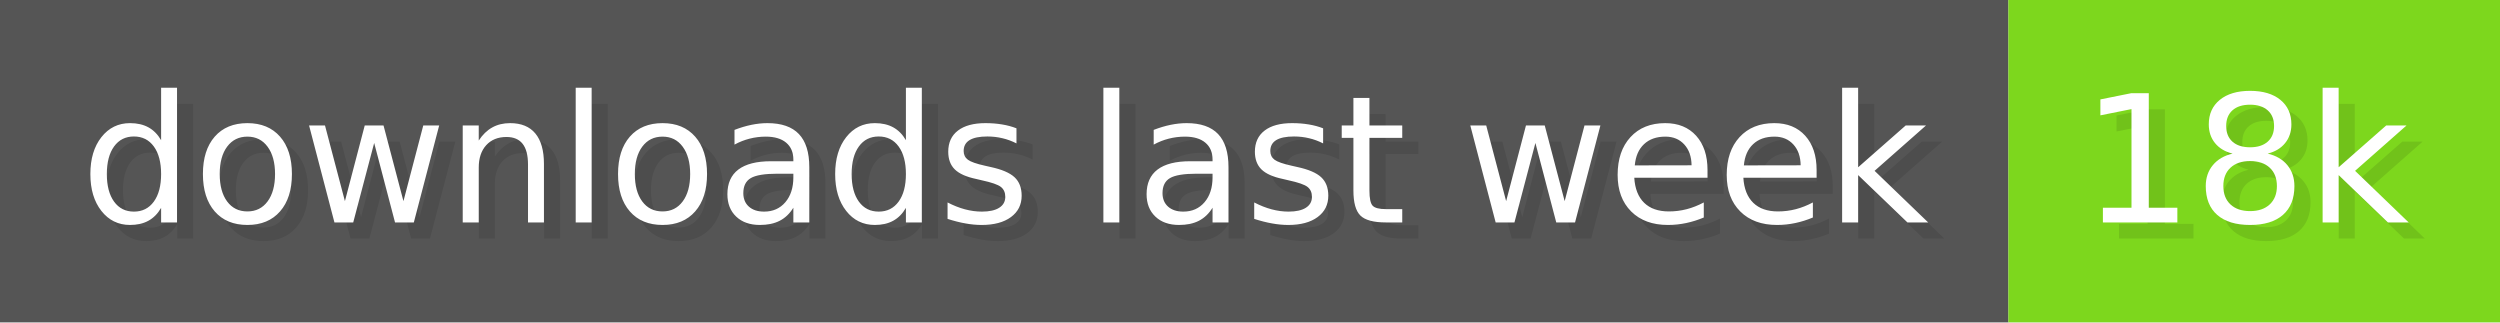
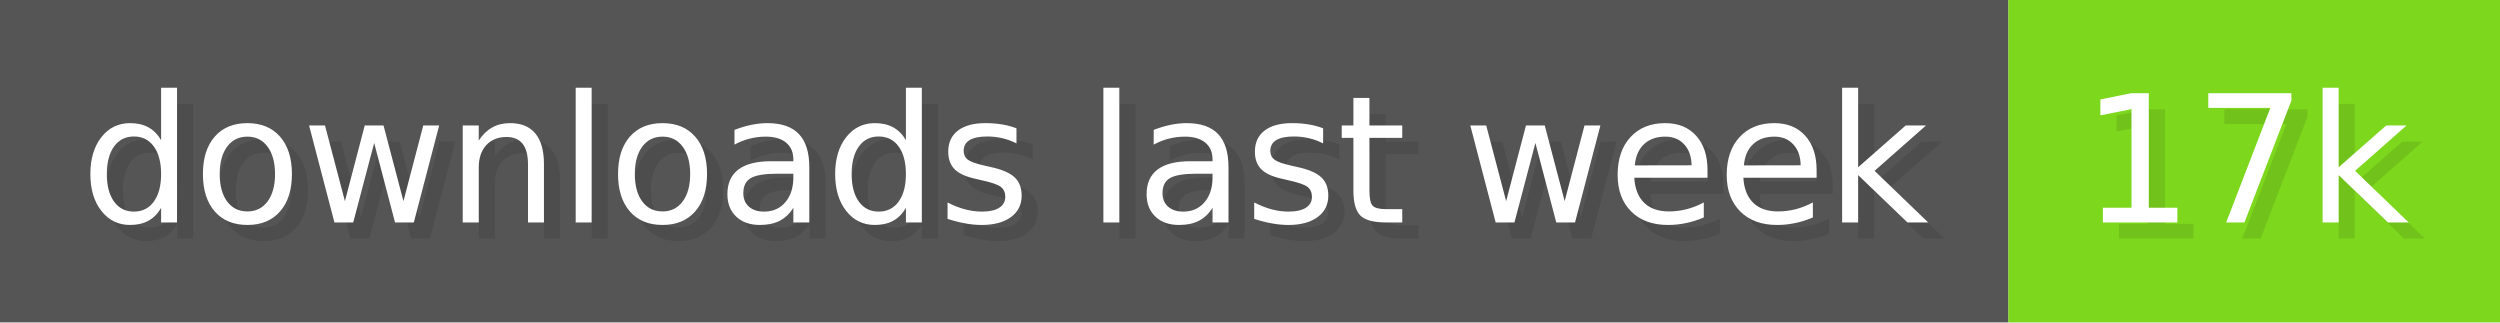
- <svg xmlns="http://www.w3.org/2000/svg" width="155.1" height="20" viewBox="0 0 1551 200" role="img" aria-label="downloads last week: 18k">
+ <svg xmlns="http://www.w3.org/2000/svg" width="155.1" height="20" viewBox="0 0 1551 200" role="img" aria-label="downloads last week: 17k">
  <g>
    <rect fill="#555" width="1246" height="200" />
    <rect fill="#7DD71D" x="1246" width="305" height="200" />
  </g>
  <g aria-hidden="true" fill="#fff" text-anchor="start" font-family="Verdana,DejaVu Sans,sans-serif" font-size="110">
    <text x="60" y="148" textLength="1146" fill="#000" opacity="0.1">downloads last week</text>
    <text x="50" y="138" textLength="1146">downloads last week</text>
-     <text x="1301" y="148" textLength="205" fill="#000" opacity="0.1">18k</text>
-     <text x="1291" y="138" textLength="205">18k</text>
+     <text x="1301" y="148" textLength="205" fill="#000" opacity="0.1">17k</text>
+     <text x="1291" y="138" textLength="205">17k</text>
  </g>
</svg>
